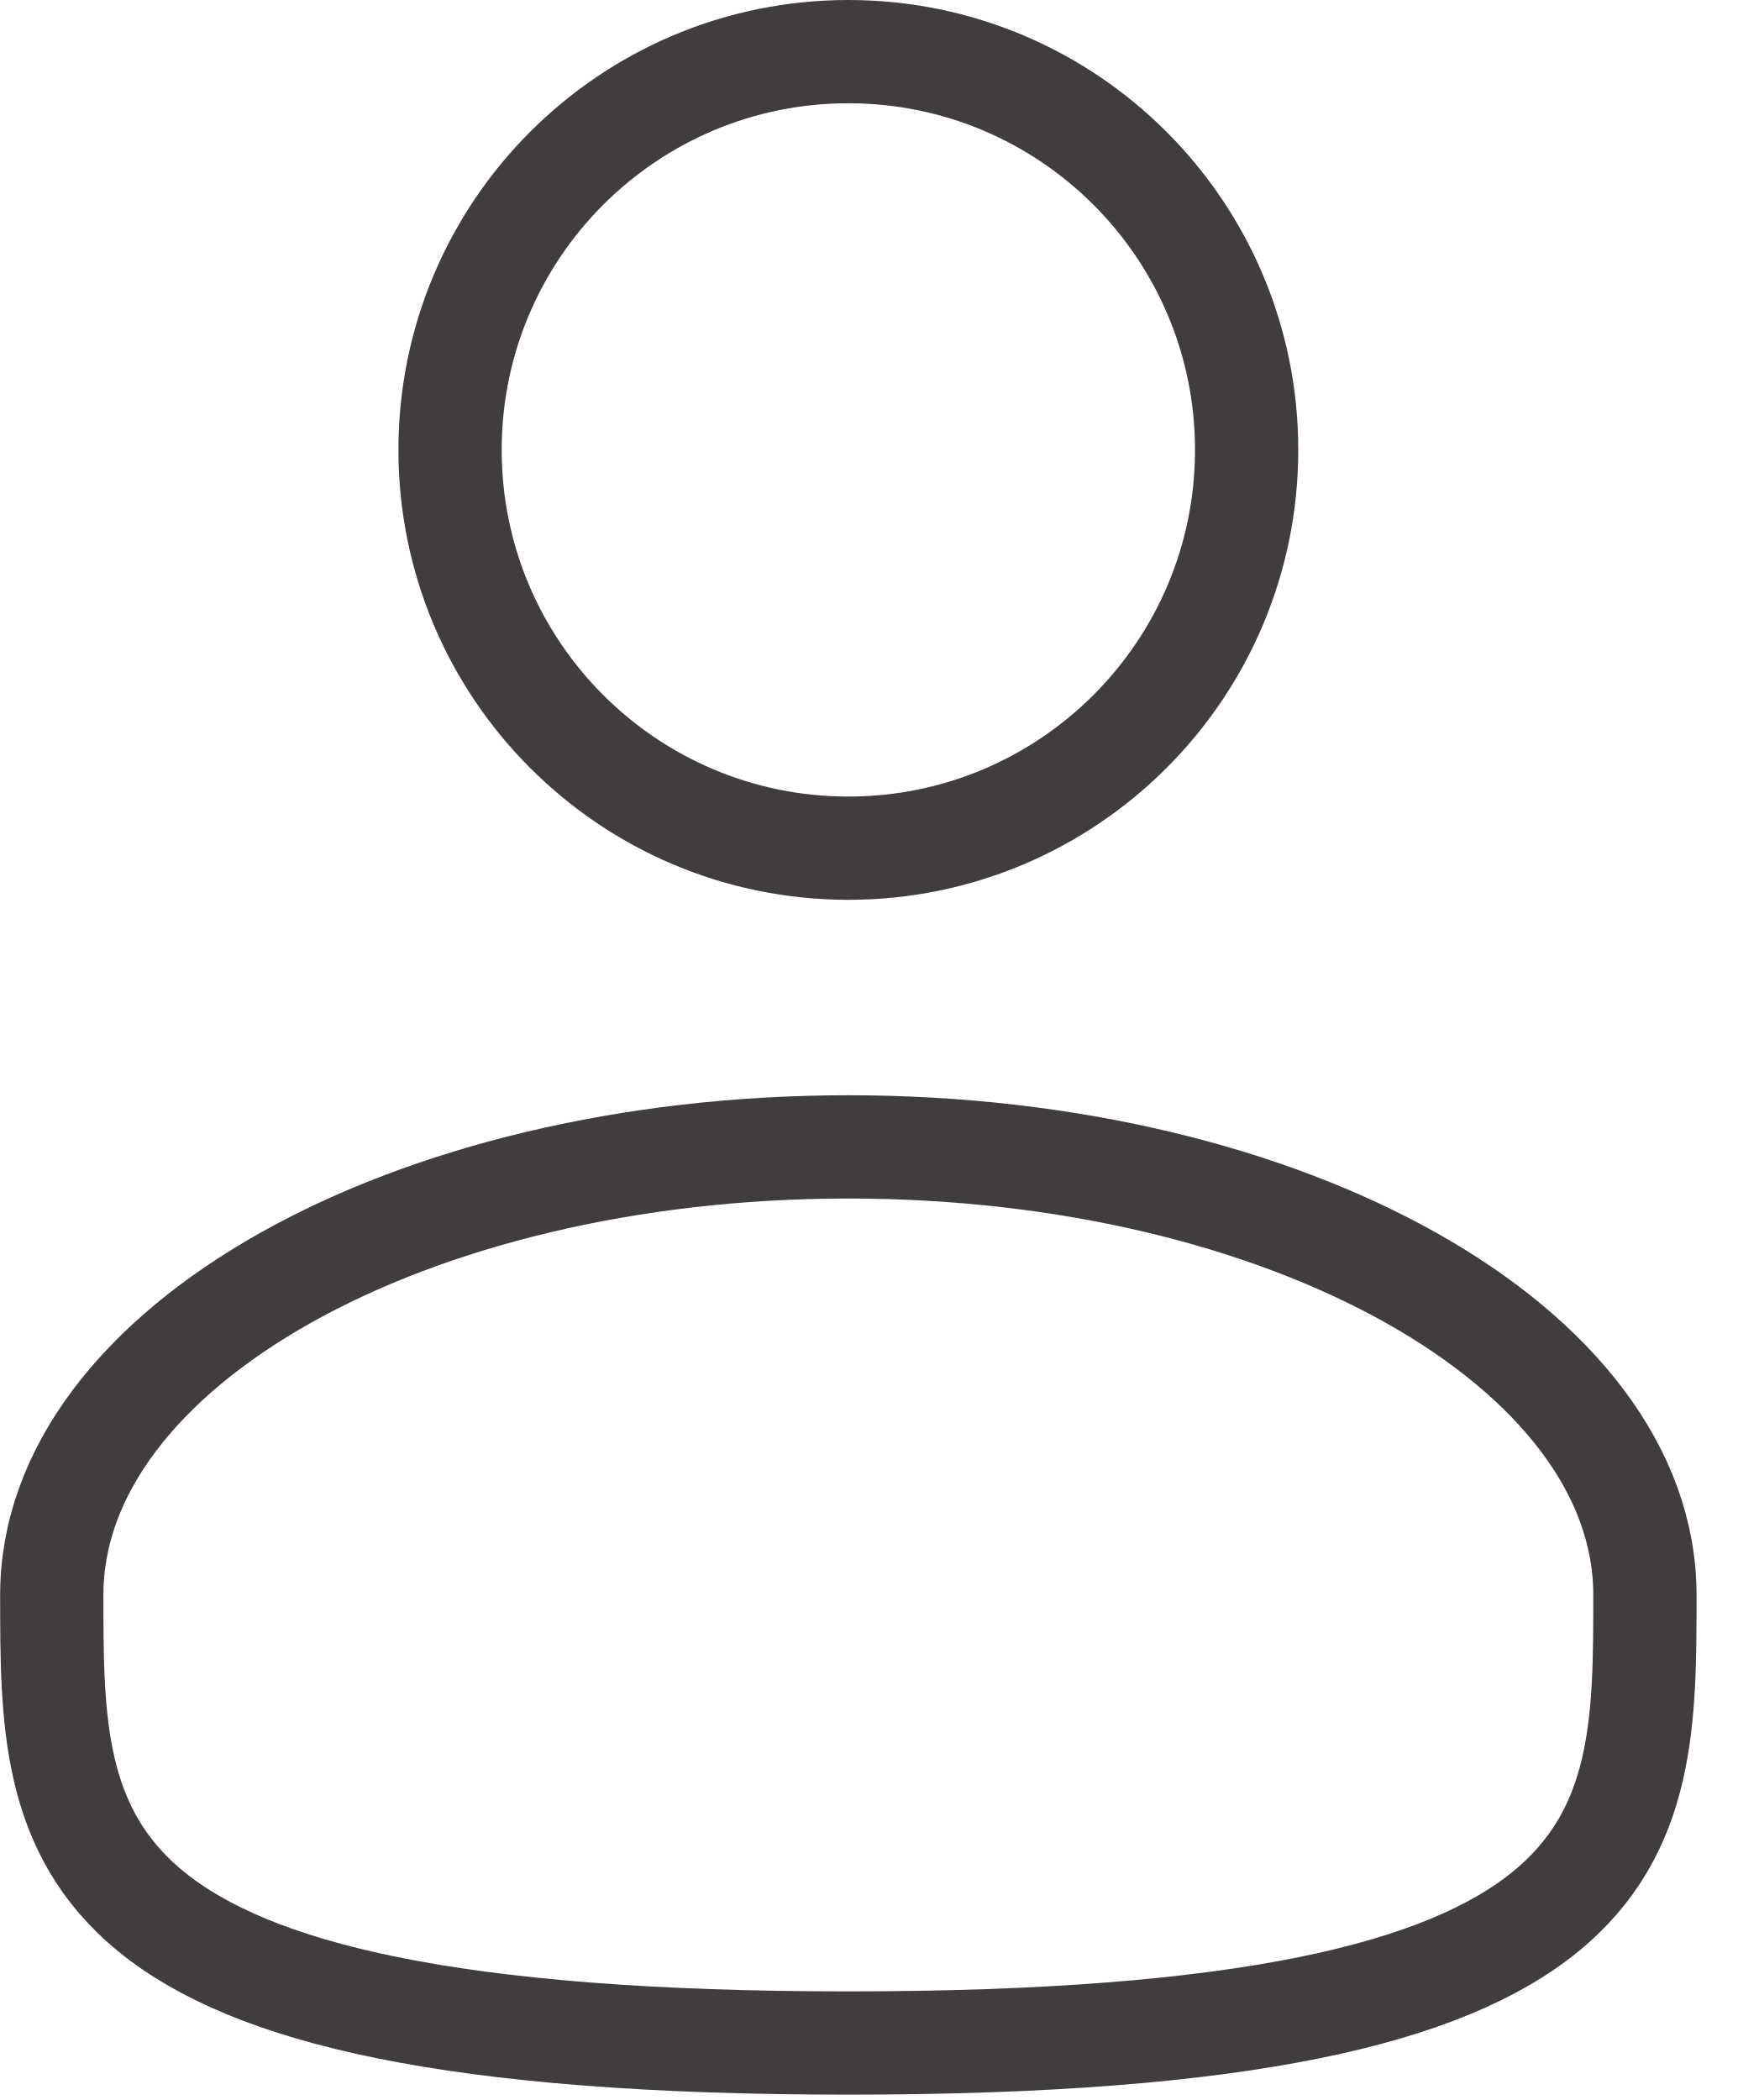
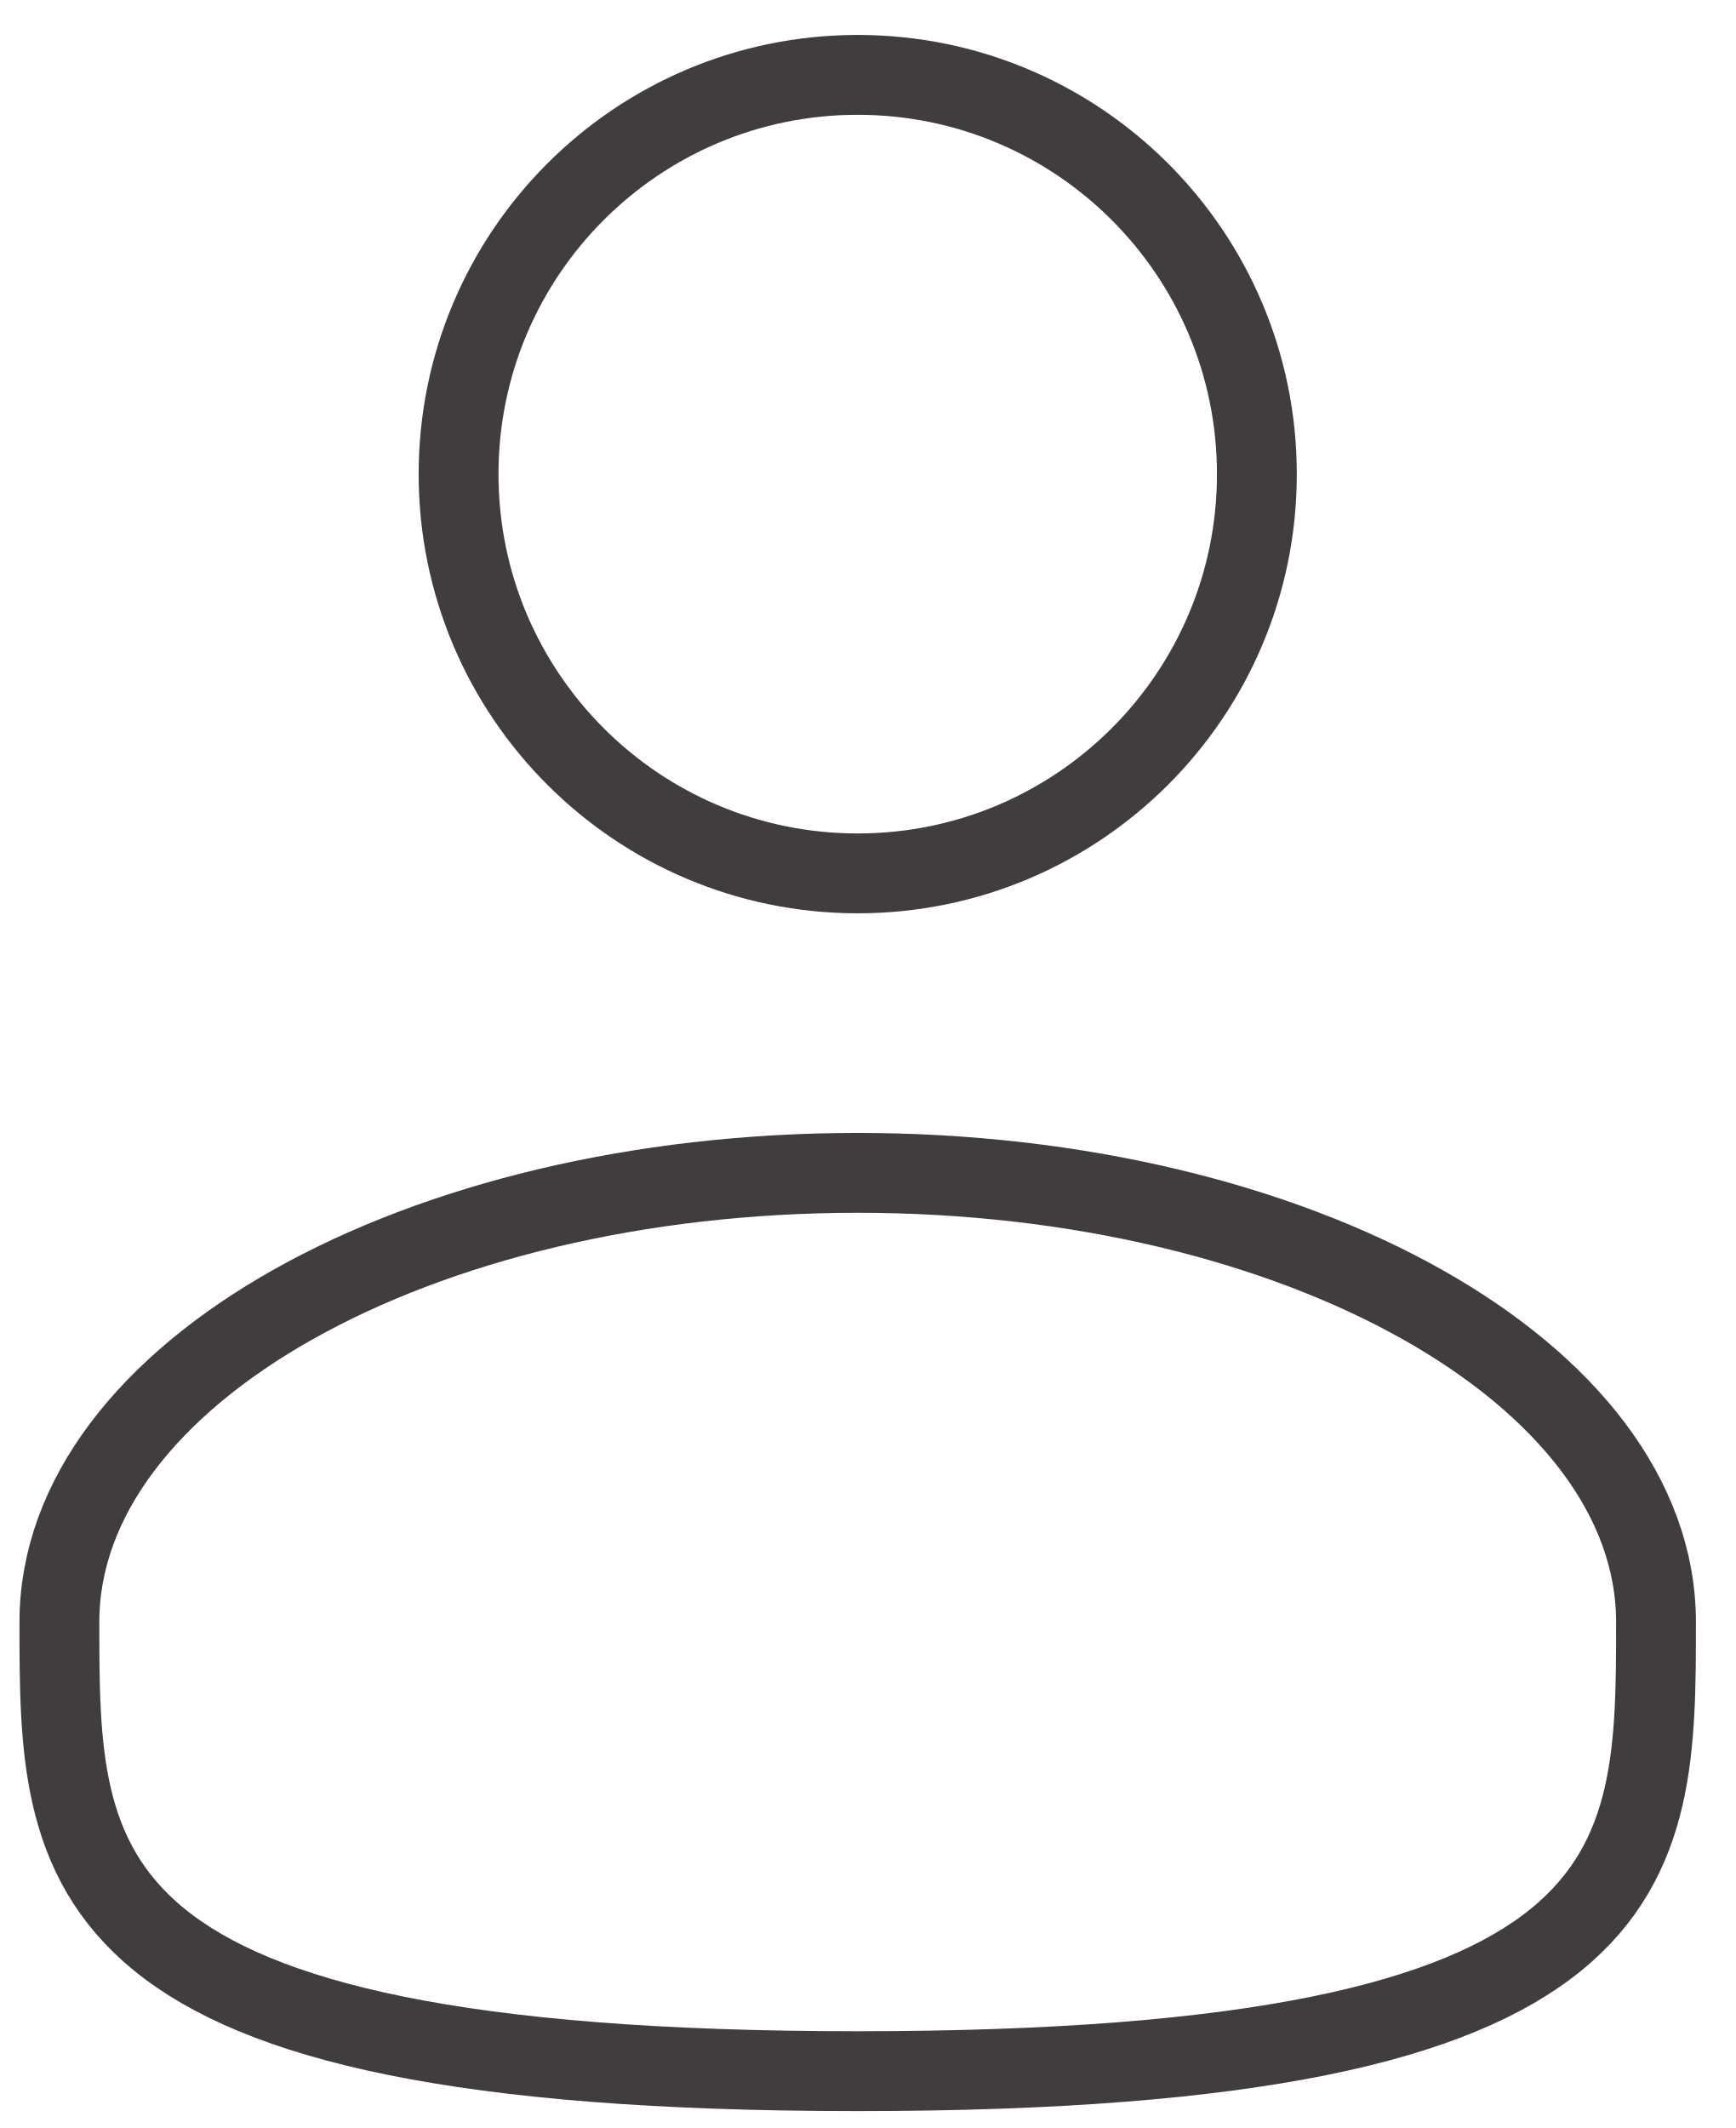
- <svg xmlns="http://www.w3.org/2000/svg" width="24" height="29" viewBox="0 0 24 29" fill="none">
-   <path d="M11.715 11.713C14.752 11.713 17.215 9.25 17.215 6.213C17.215 3.175 14.752 0.713 11.715 0.713C8.677 0.713 6.215 3.175 6.215 6.213C6.215 9.25 8.677 11.713 11.715 11.713Z" stroke="#423D3D" stroke-width="1.426" />
-   <path d="M22.715 22.025C22.715 25.442 22.715 28.213 11.715 28.213C0.715 28.213 0.715 25.442 0.715 22.025C0.715 18.608 5.64 15.838 11.715 15.838C17.79 15.838 22.715 18.608 22.715 22.025Z" stroke="#423D3D" stroke-width="1.426" />
+ <svg xmlns="http://www.w3.org/2000/svg" width="31" height="38" viewBox="0 0 31 38" fill="none">
+   <path d="M15.32 15.596C19.258 15.596 22.45 12.404 22.45 8.467C22.45 4.529 19.258 1.337 15.32 1.337C11.383 1.337 8.191 4.529 8.191 8.467C8.191 12.404 11.383 15.596 15.32 15.596Z" stroke="#423D3D" stroke-width="1.426" />
+   <path d="M29.579 28.964C29.579 33.393 29.579 36.985 15.32 36.985C1.061 36.985 1.061 33.393 1.061 28.964C1.061 24.535 7.446 20.944 15.32 20.944C23.195 20.944 29.579 24.535 29.579 28.964Z" stroke="#423D3D" stroke-width="1.426" />
</svg>
